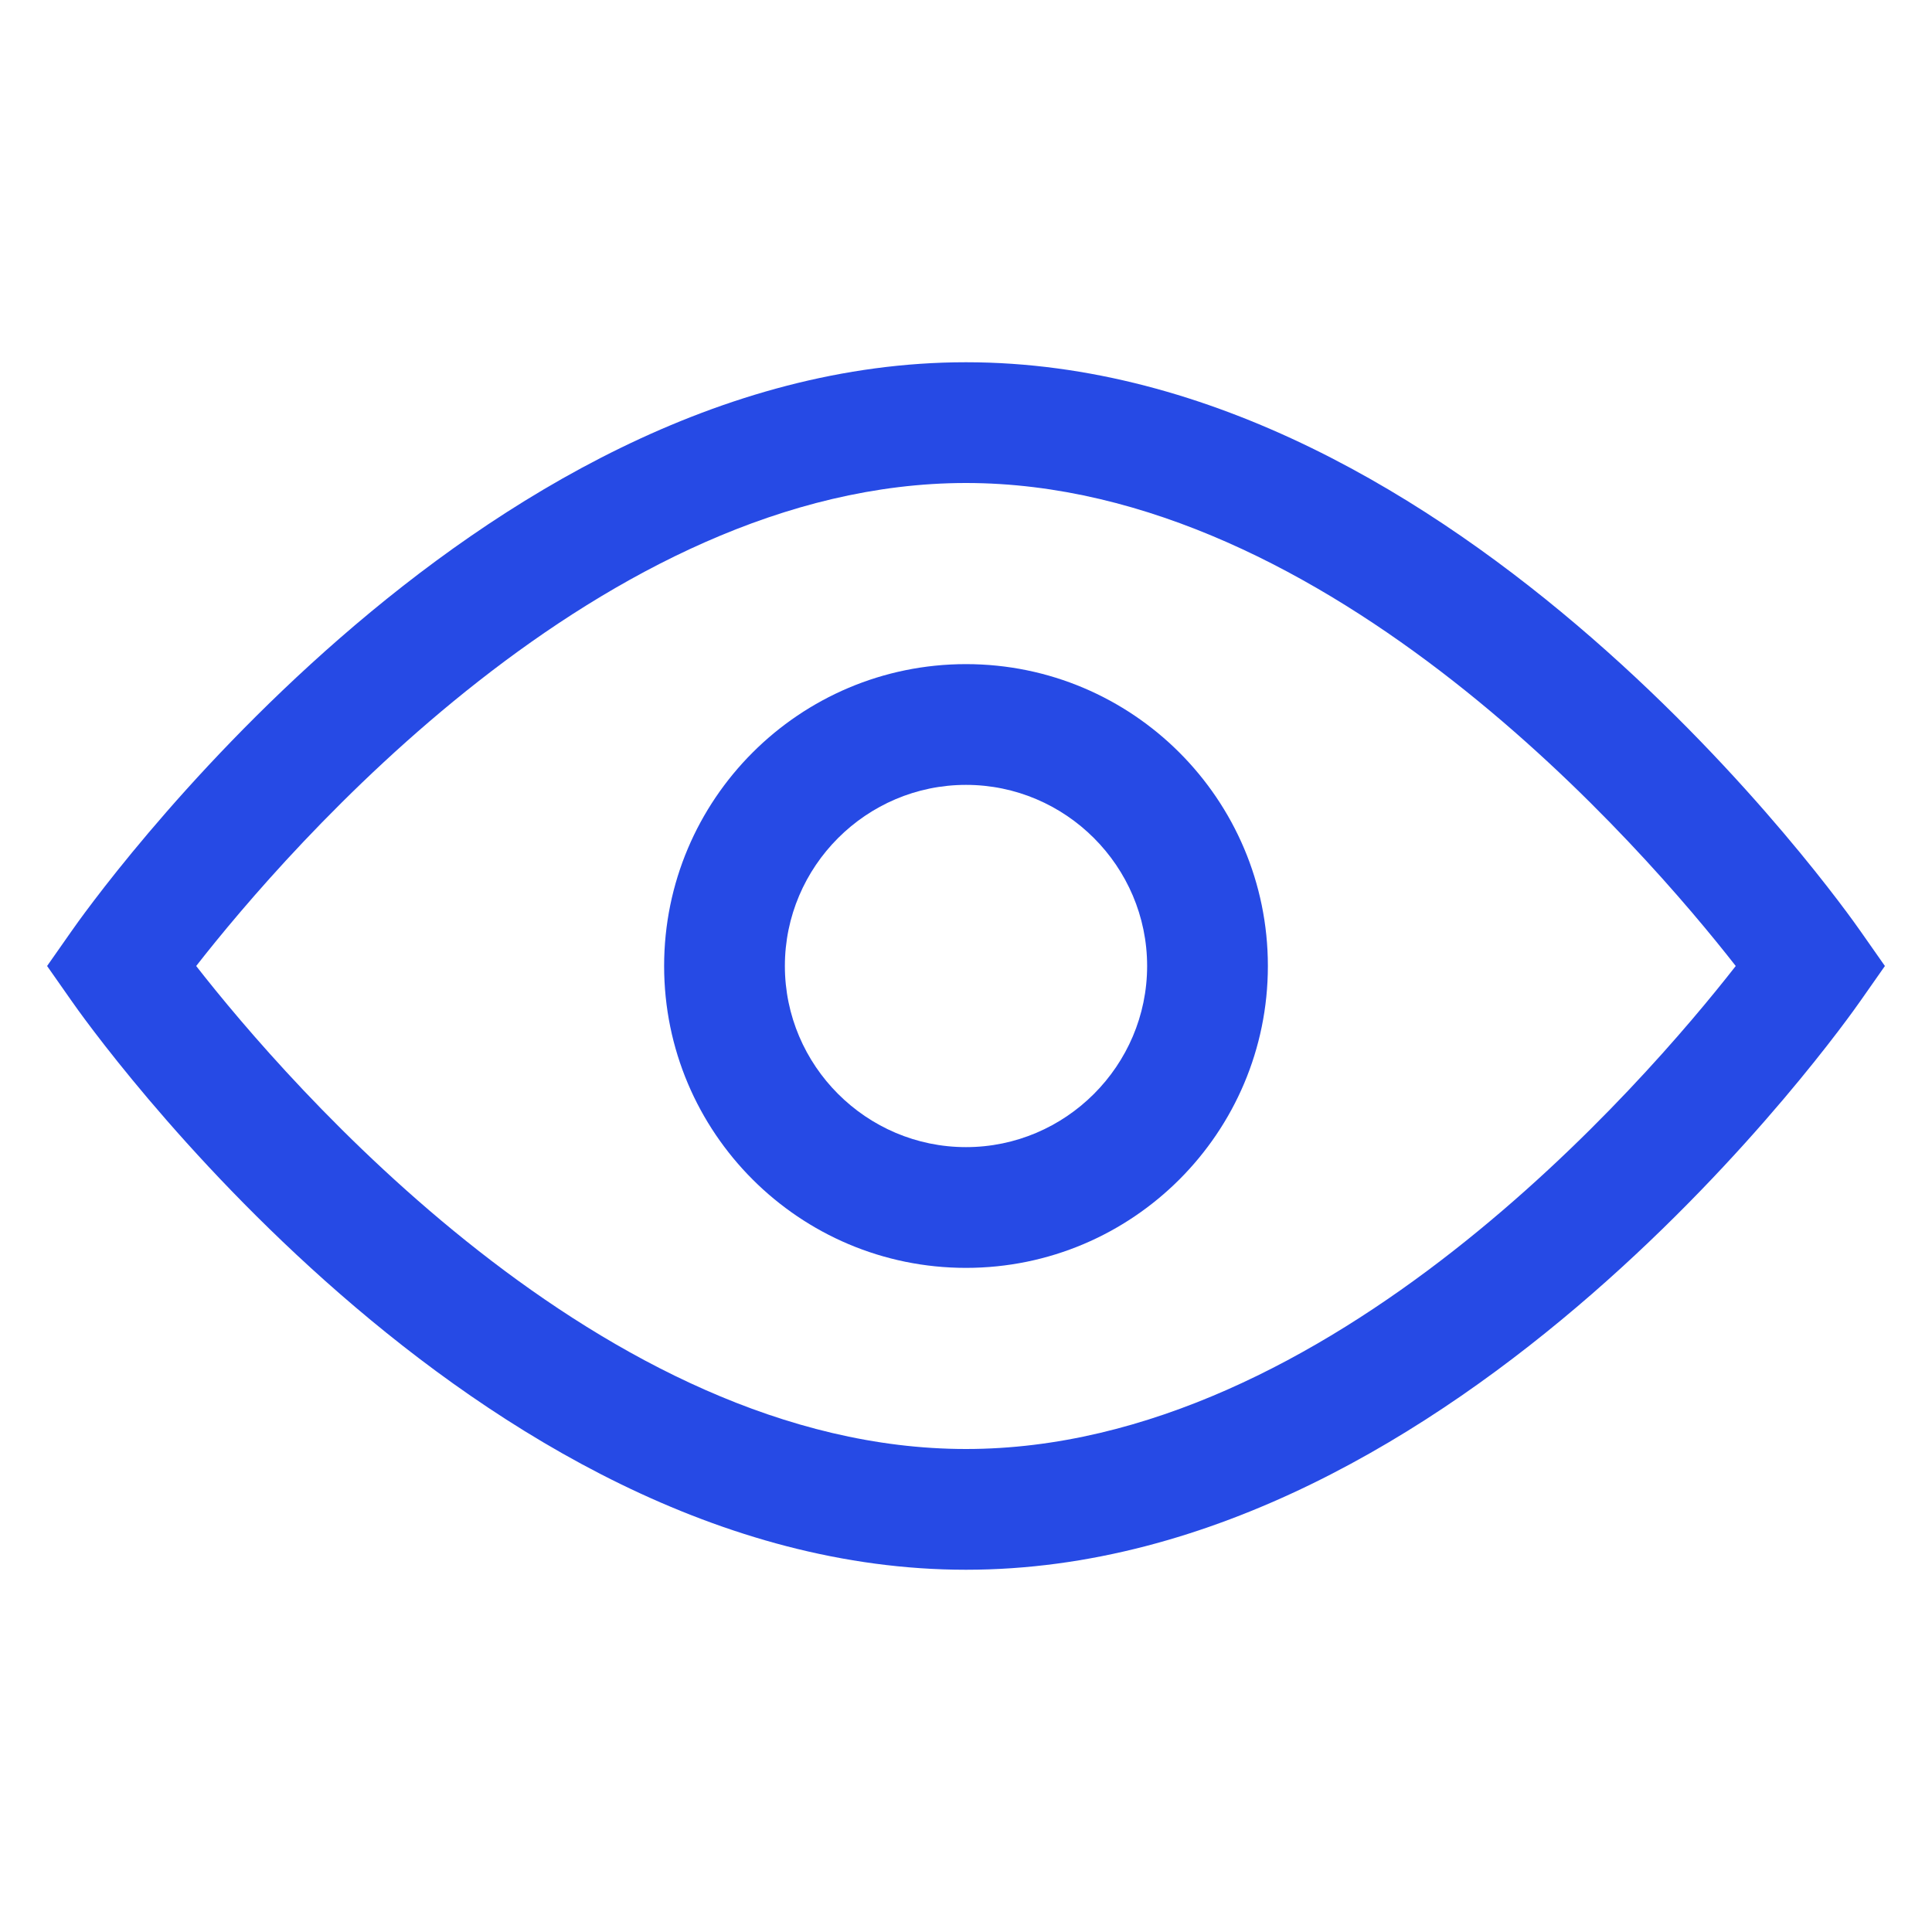
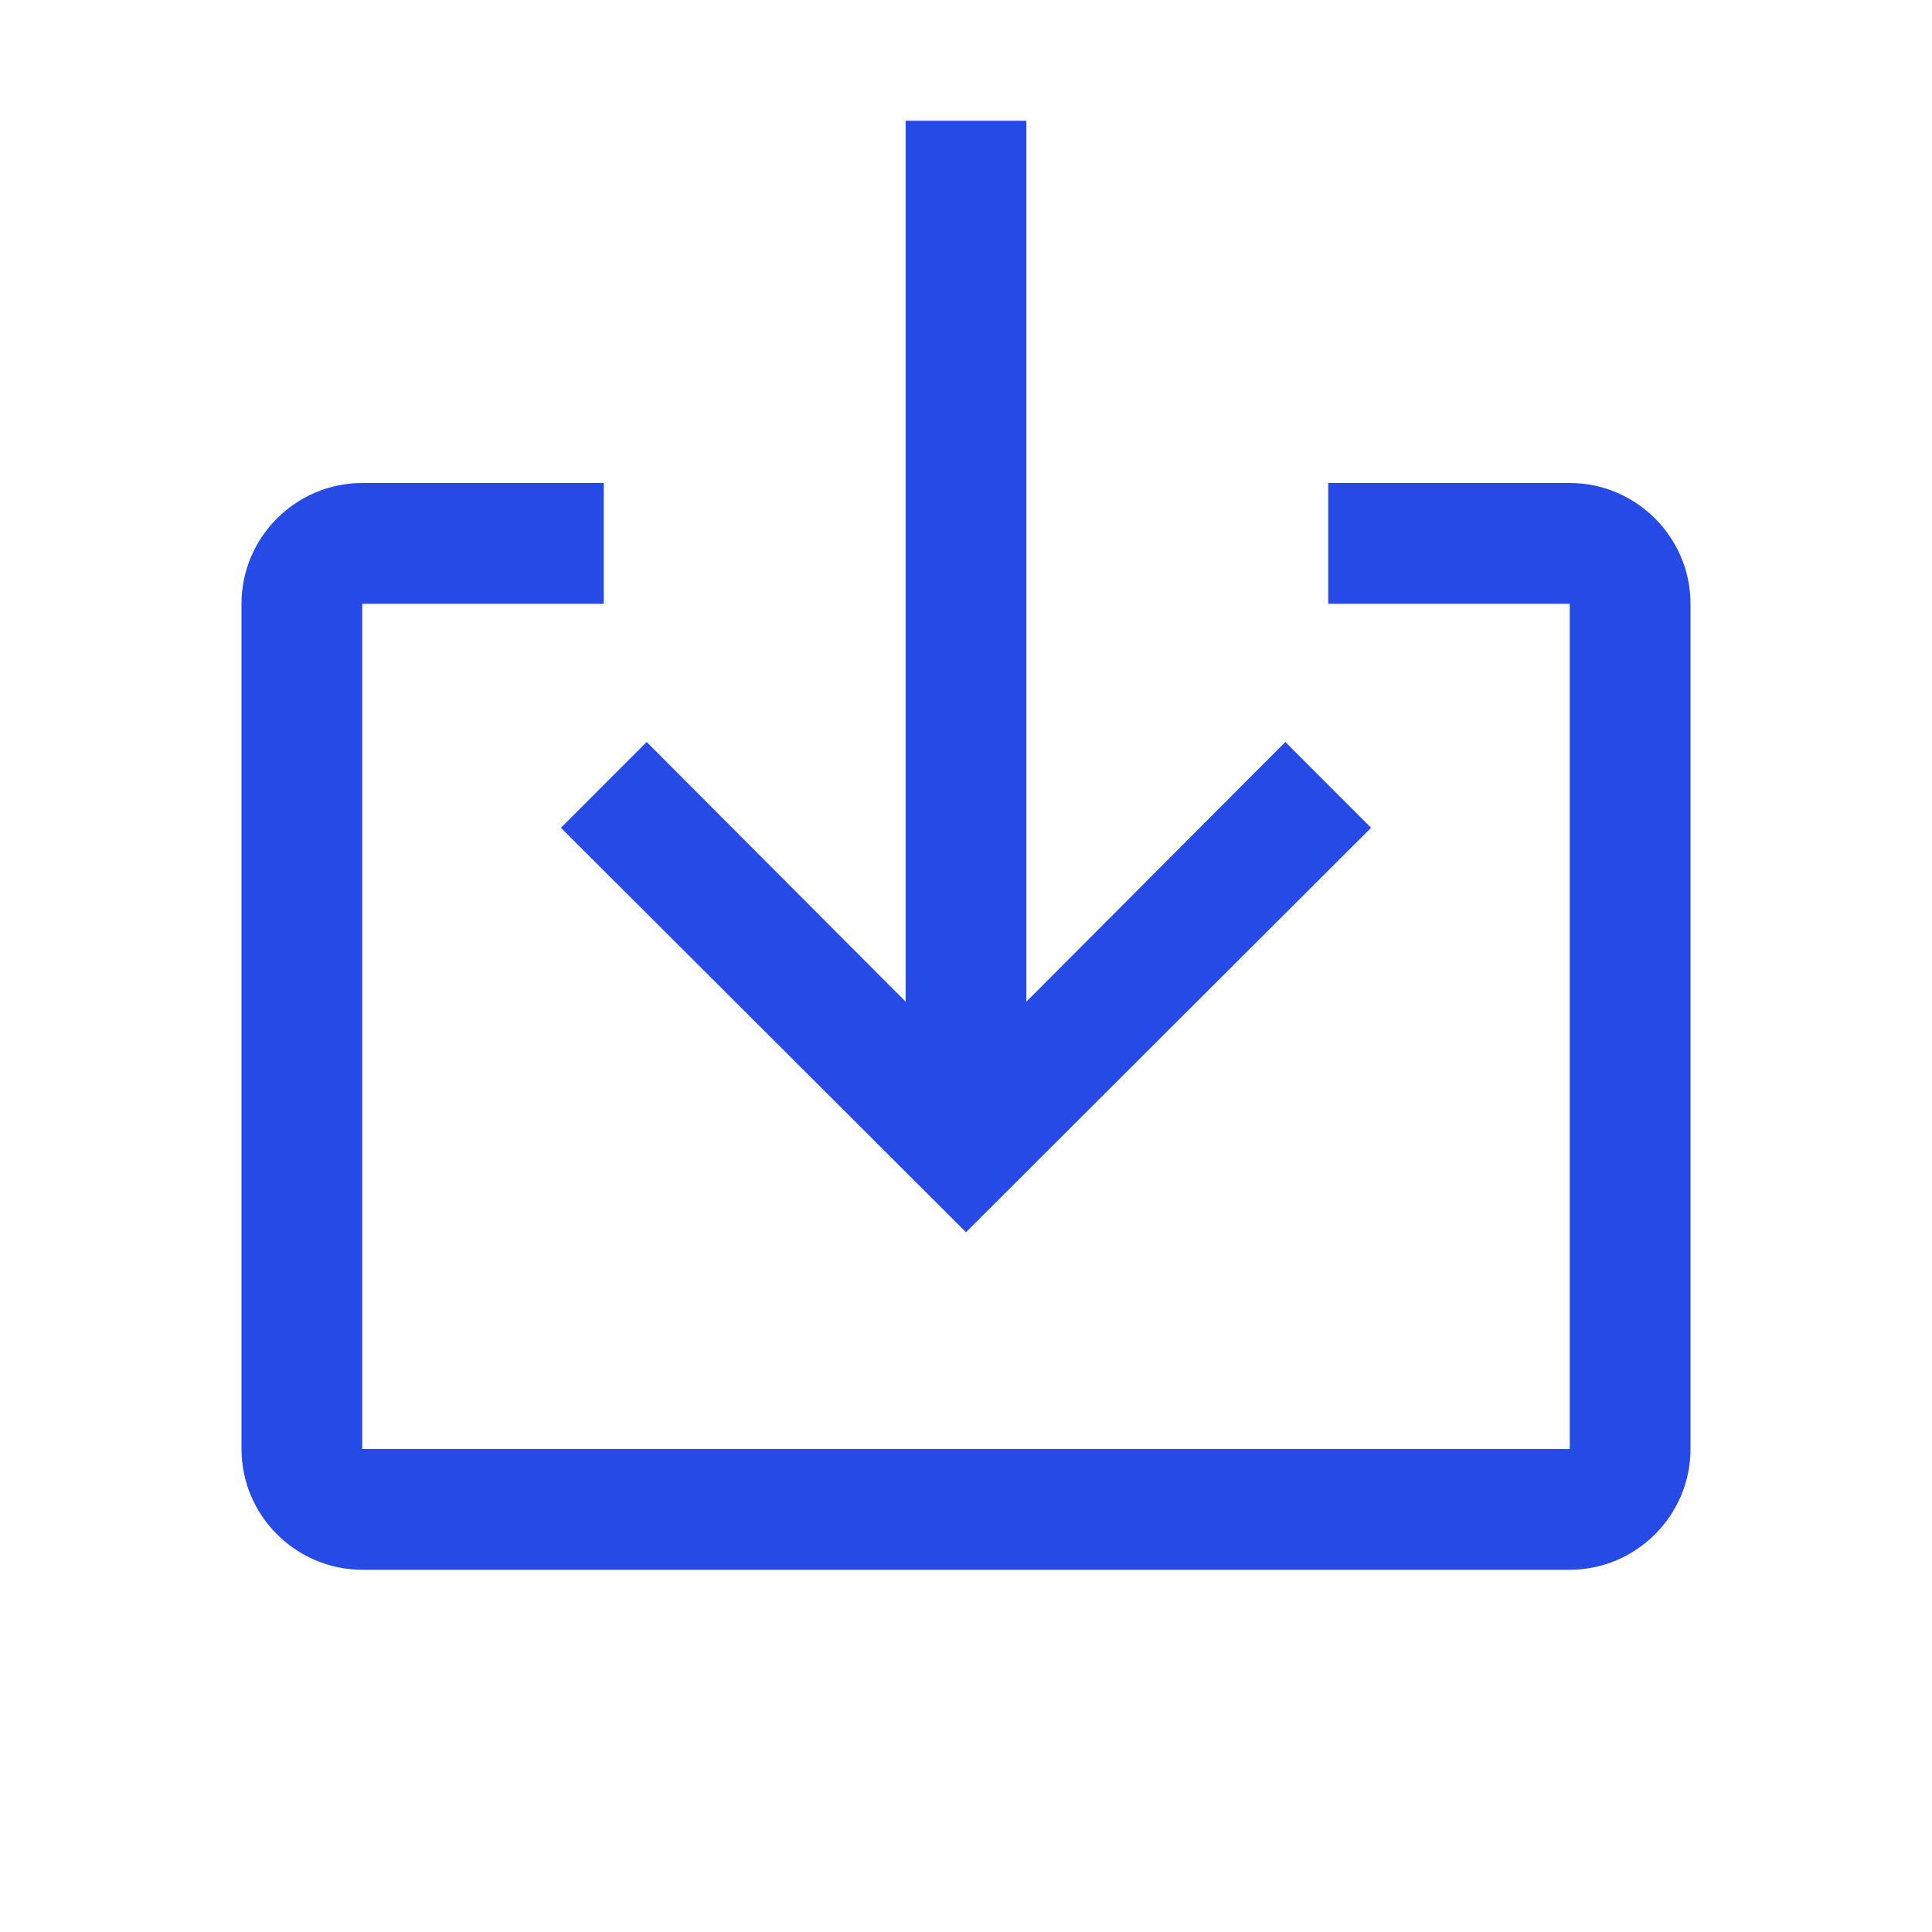
<svg xmlns="http://www.w3.org/2000/svg" width="24" height="24" viewBox="0 0 24 24" fill="none">
-   <path fill-rule="evenodd" clip-rule="evenodd" d="M8.25 12C8.25 9.93 9.93 8.25 12 8.25C14.07 8.25 15.75 9.93 15.75 12C15.75 14.07 14.07 15.75 12 15.75C9.93 15.75 8.25 14.07 8.25 12ZM9.75 12C9.75 13.238 10.762 14.25 12 14.25C13.238 14.25 14.25 13.238 14.25 12C14.25 10.762 13.238 9.75 12 9.75C10.762 9.75 9.75 10.762 9.75 12Z" fill="#264AE5" />
-   <path fill-rule="evenodd" clip-rule="evenodd" d="M0.885 11.572C1.087 11.28 5.88 4.5 12 4.5C18.12 4.5 22.912 11.28 23.115 11.572L23.415 12L23.115 12.428C22.912 12.72 18.12 19.5 12 19.5C5.88 19.5 1.087 12.72 0.885 12.428L0.585 12L0.885 11.572ZM2.437 12C3.562 13.44 7.485 18 12 18C16.515 18 20.437 13.44 21.562 12C20.437 10.56 16.515 6 12 6C7.485 6 3.562 10.56 2.437 12Z" fill="#264AE5" />
+   <path fill-rule="evenodd" clip-rule="evenodd" d="M12 15.307L6.968 10.283L8.033 9.217L11.25 12.443V1.5H12.75V12.443L15.967 9.217L17.032 10.283L12 15.307ZM16.5 6H19.5C20.325 6 21 6.675 21 7.5V18C21 18.825 20.325 19.5 19.5 19.5H4.5C3.675 19.5 3 18.825 3 18V7.5C3 6.675 3.675 6 4.5 6H7.5V7.5H4.5V18H19.5V7.5H16.5V6Z" fill="#264AE5" />
</svg>
